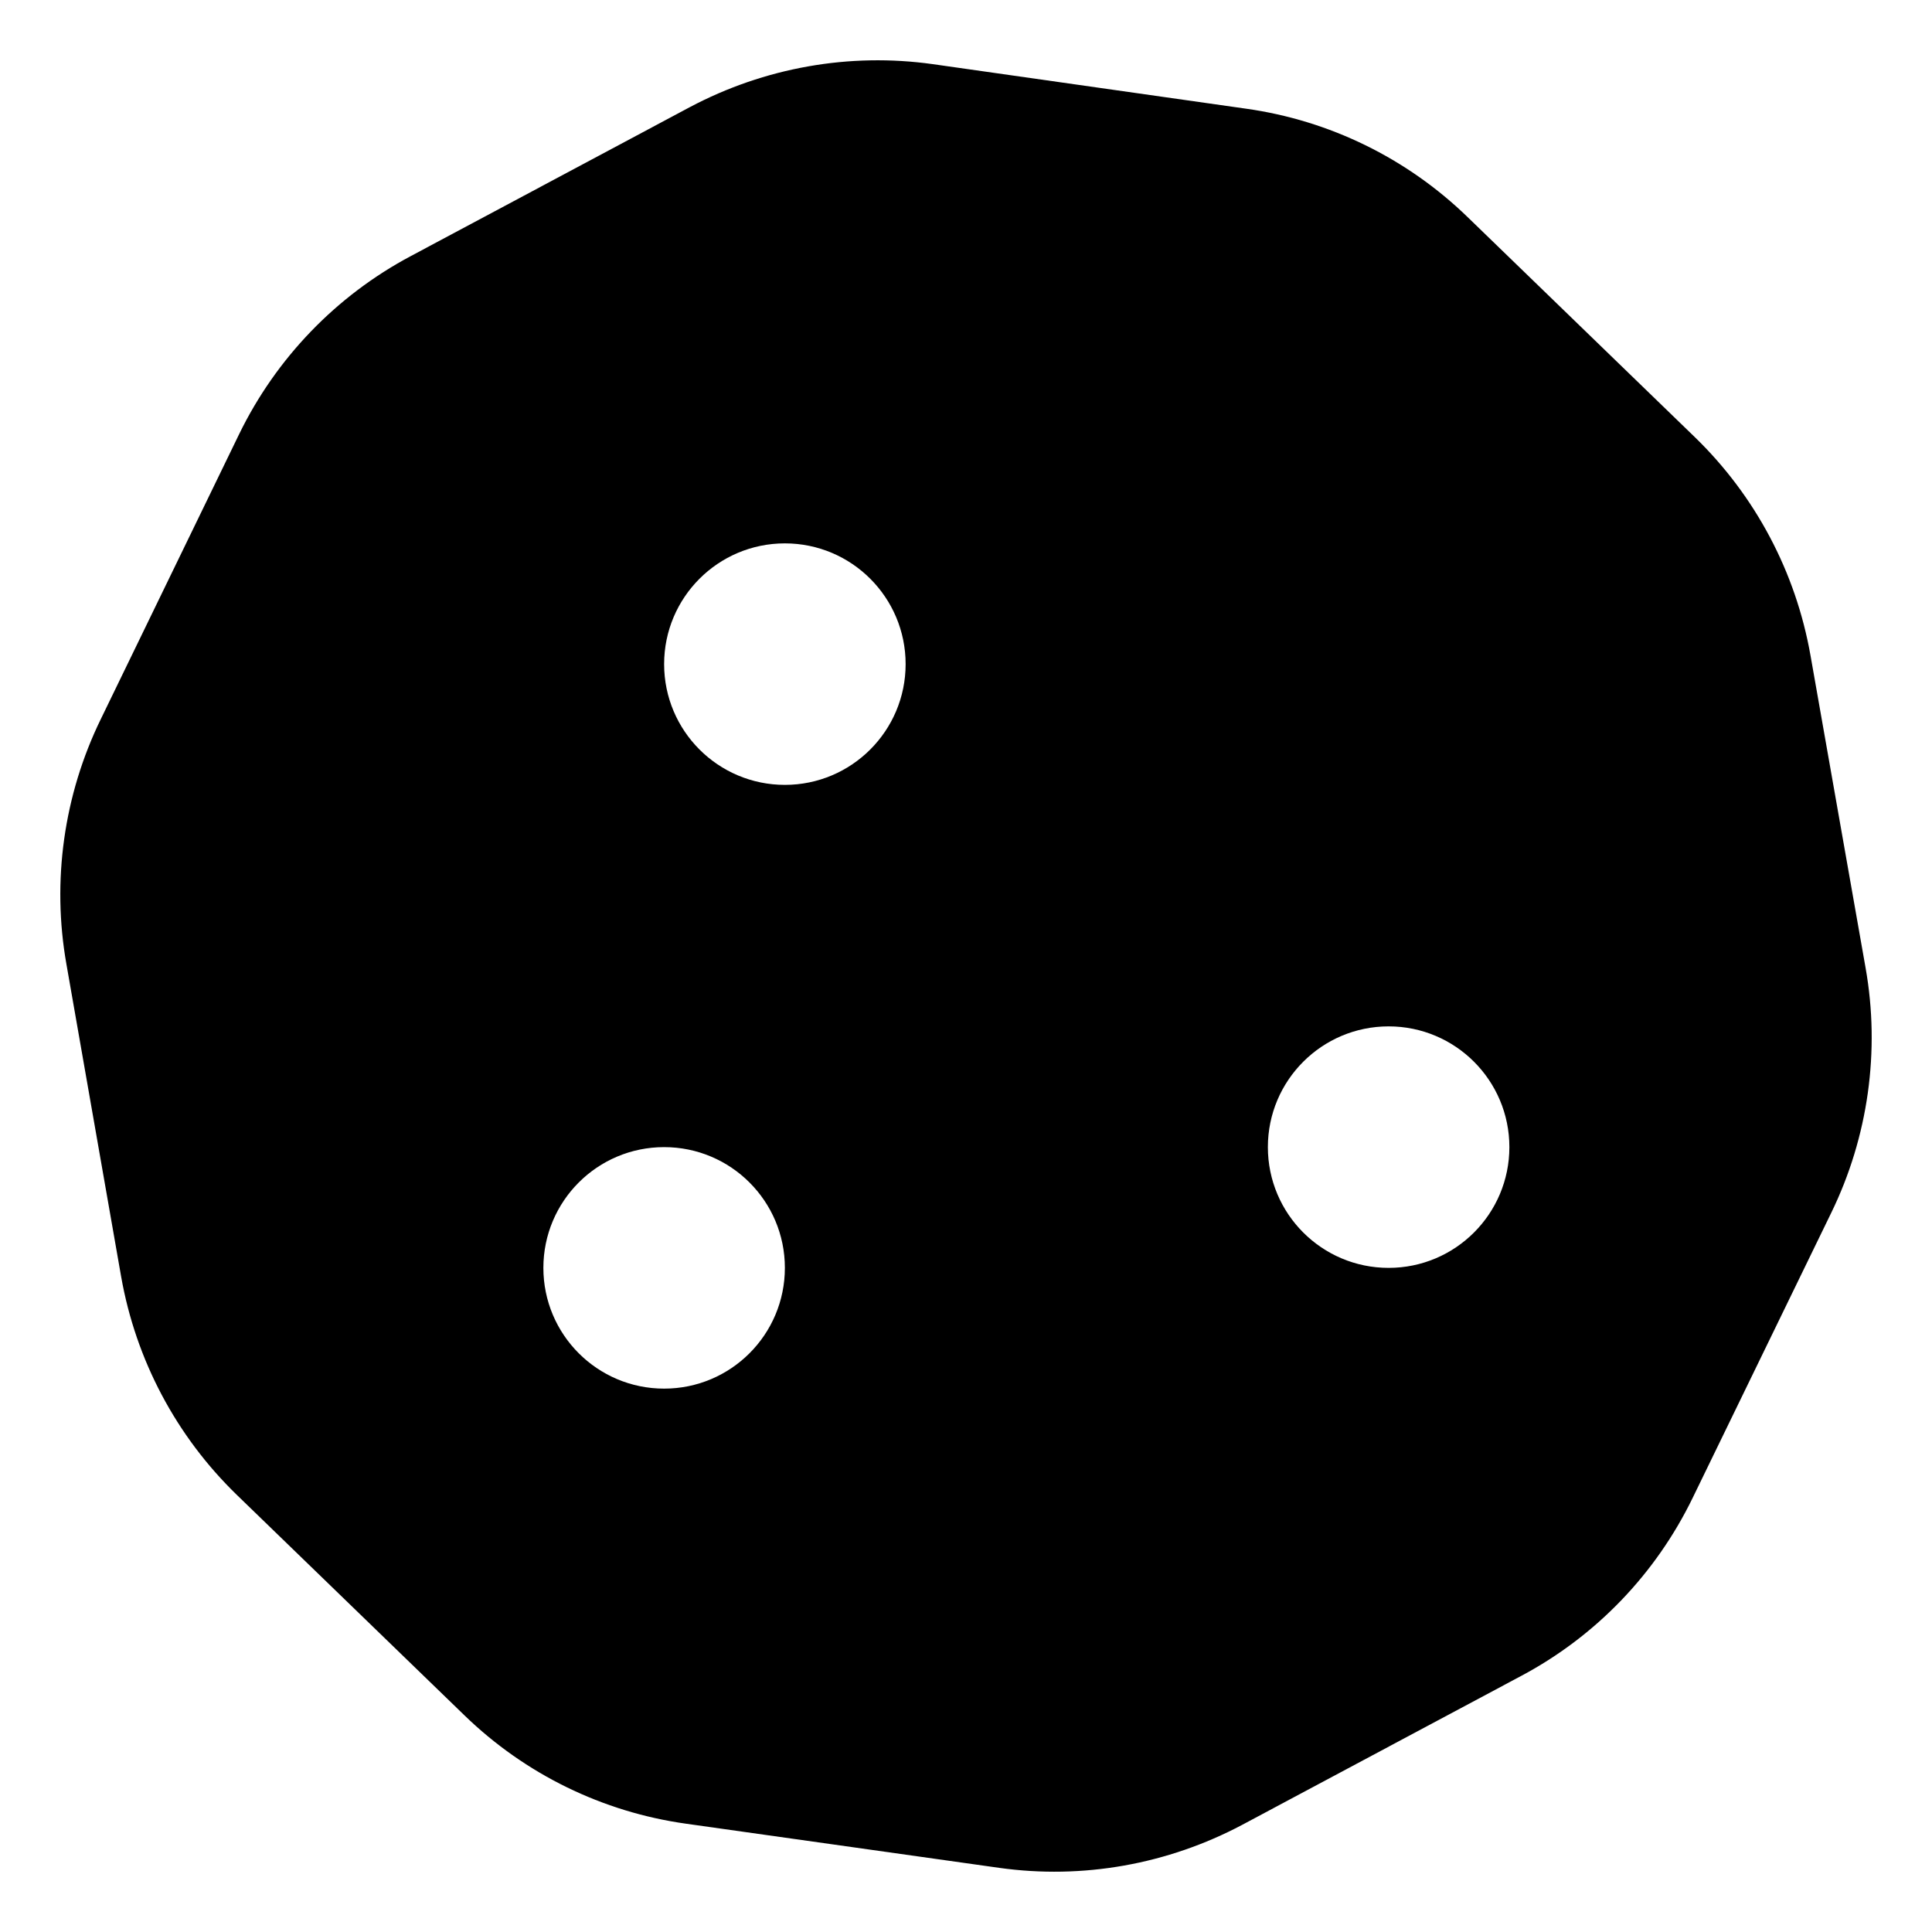
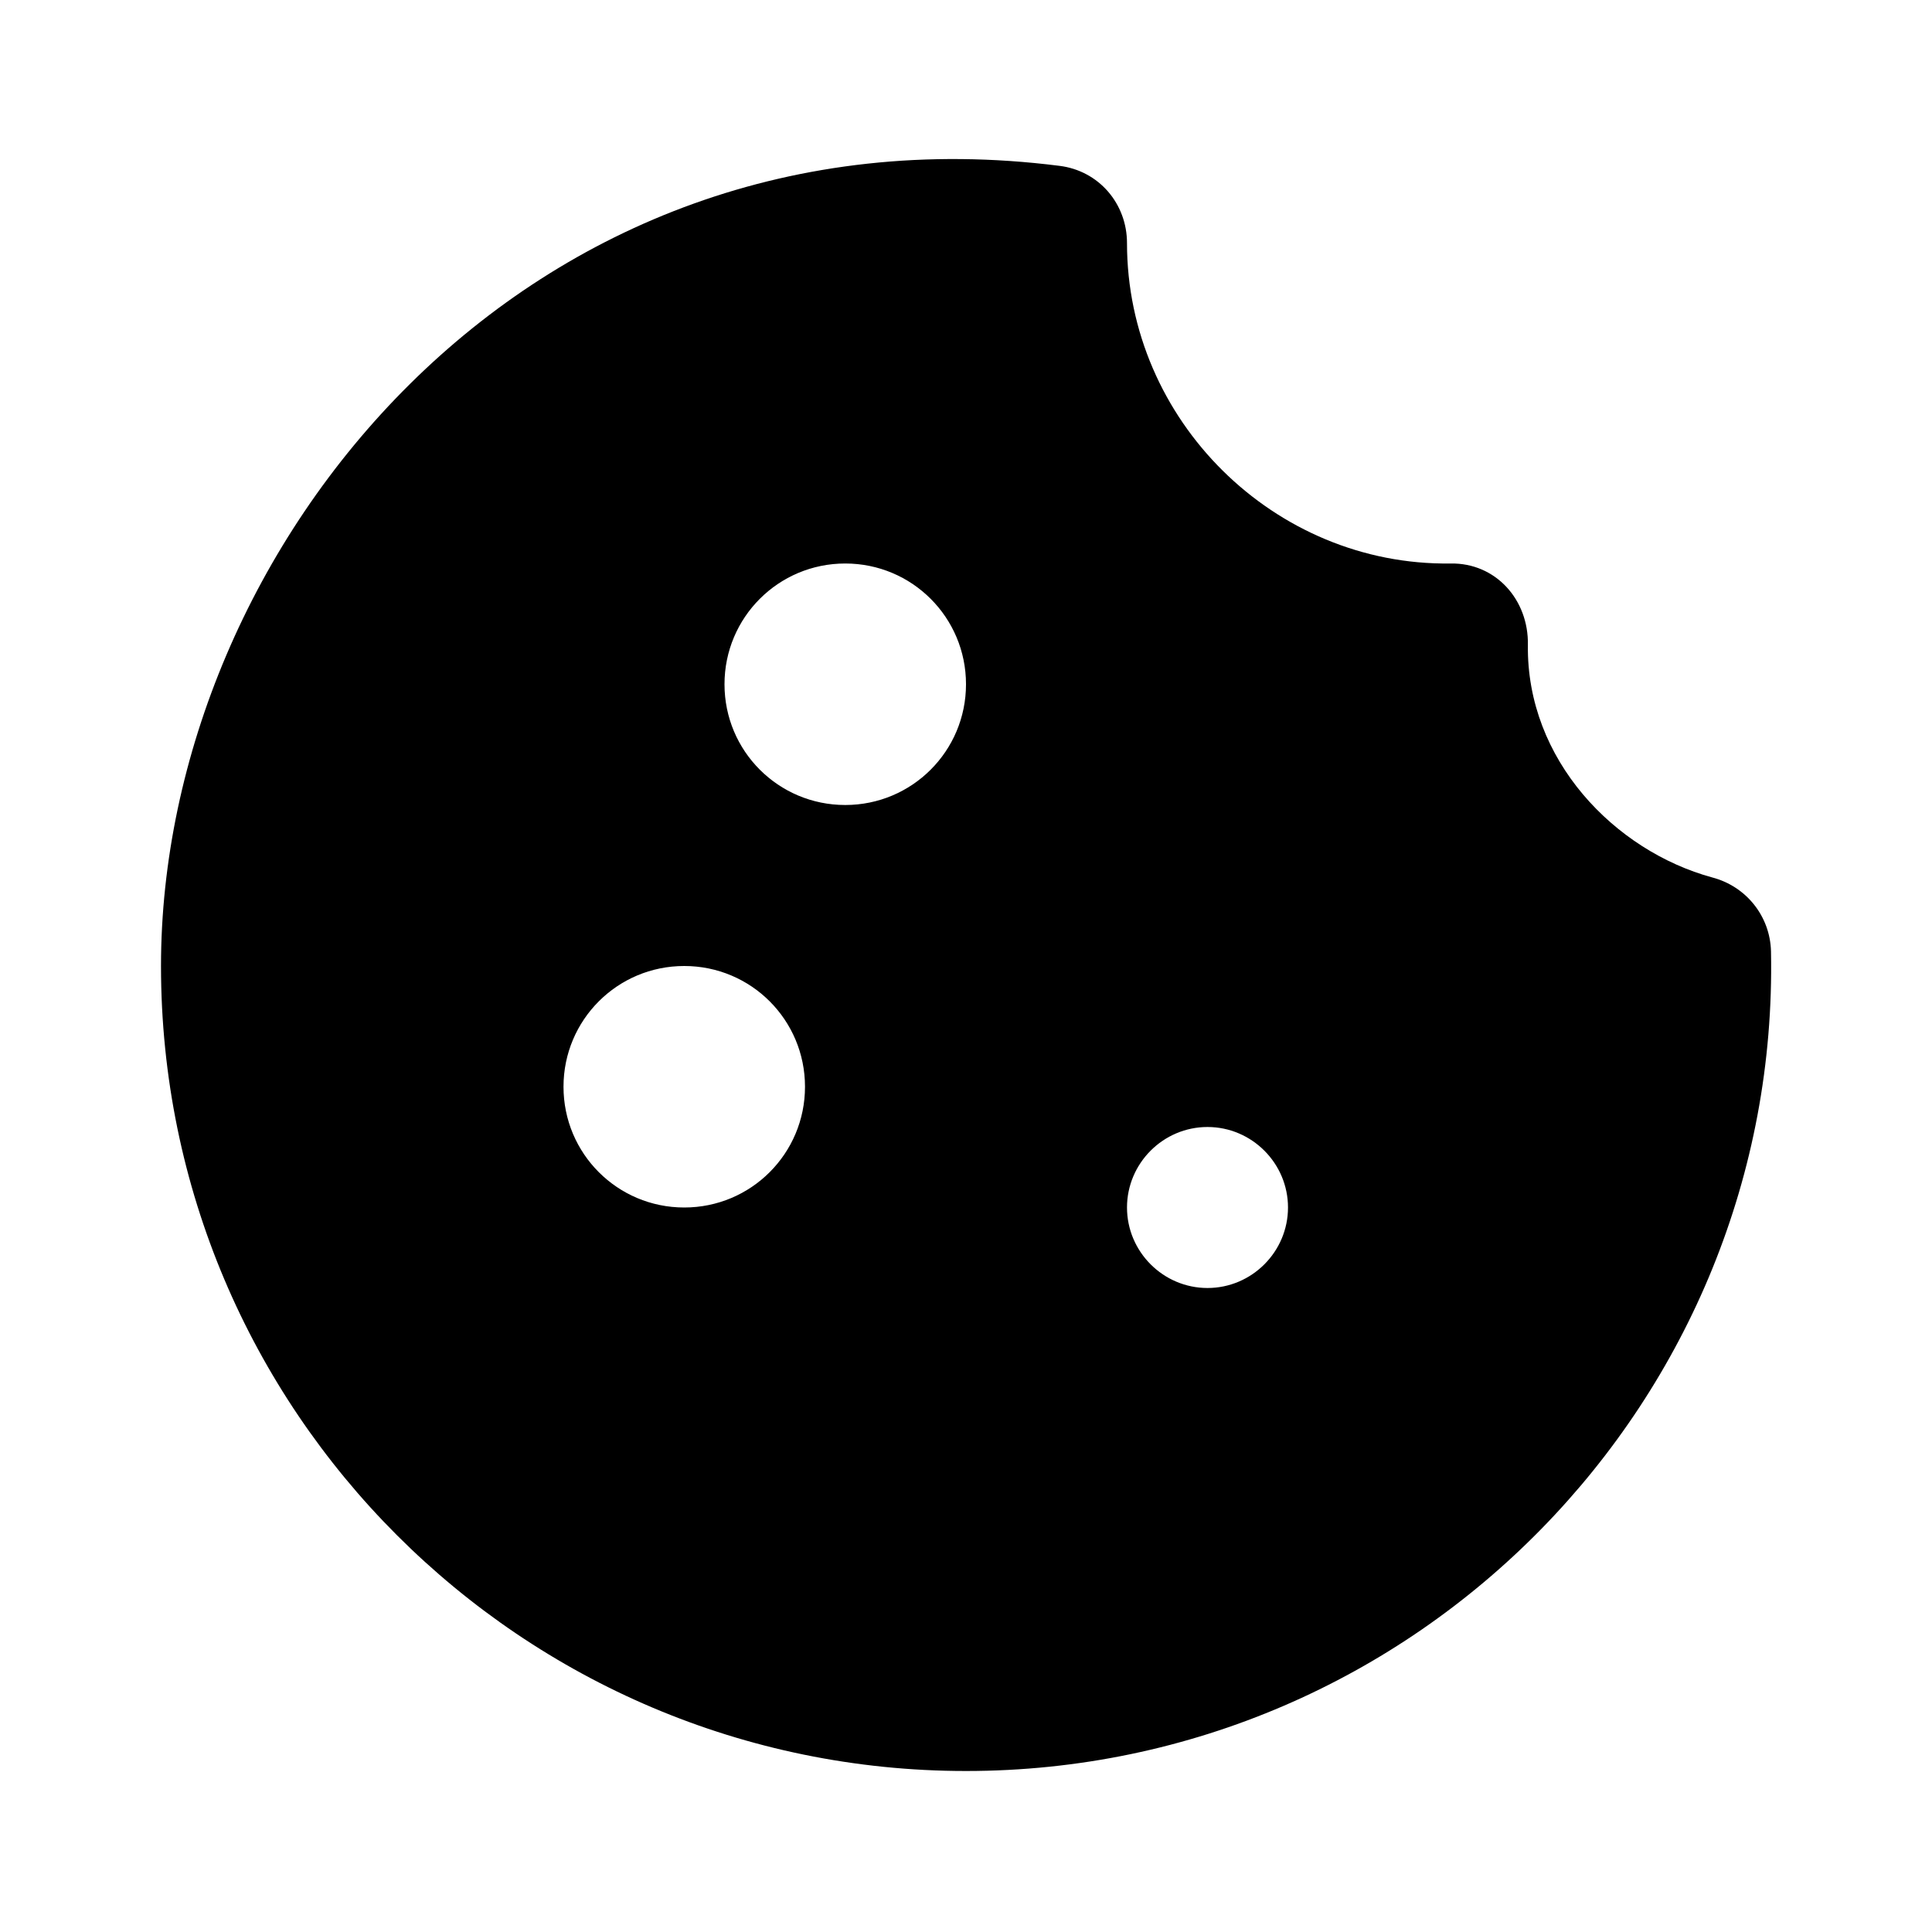
- <svg xmlns="http://www.w3.org/2000/svg" viewBox="0 0 512 512">
-   <path d="M247.2 17c-22.1-3.1-44.6 .9-64.4 11.4l-74 39.5C89.1 78.4 73.2 94.9 63.4 115L26.7 190.6c-9.8 20.1-13 42.9-9.1 64.9l14.5 82.8c3.9 22.1 14.6 42.3 30.7 57.9l60.3 58.4c16.1 15.6 36.6 25.6 58.7 28.7l83 11.7c22.1 3.1 44.6-.9 64.4-11.4l74-39.5c19.7-10.5 35.6-27 45.4-47.2l36.7-75.5c9.8-20.1 13-42.9 9.1-64.9l-14.6-82.8c-3.9-22.1-14.6-42.3-30.7-57.9L388.9 57.5c-16.1-15.6-36.6-25.6-58.7-28.7L247.2 17zM208 144a32 32 0 1 1 0 64 32 32 0 1 1 0-64zM144 336a32 32 0 1 1 64 0 32 32 0 1 1 -64 0zm224-64a32 32 0 1 1 0 64 32 32 0 1 1 0-64z" />
+ <svg xmlns="http://www.w3.org/2000/svg" width="24" height="24" viewBox="0 0 24 24">
+   <path d="M21.27 10.9C20.06 10.57 18.96 9.44 18.98 8.01C18.99 7.45 18.58 6.99 18.02 7C15.83 7.03 14 5.22 14 3.02C14 2.53 13.65 2.12 13.16 2.06C6.53 1.22 2 6.81 2 12C2 17.52 6.48 22 12 22C17.61 22 22.11 17.38 22 11.82C21.99 11.38 21.69 11.01 21.27 10.9ZM8.5 15C7.67 15 7 14.33 7 13.5C7 12.67 7.67 12 8.5 12C9.33 12 10 12.67 10 13.5C10 14.33 9.33 15 8.5 15ZM10.5 10C9.67 10 9 9.33 9 8.5C9 7.67 9.67 7 10.5 7C11.33 7 12 7.67 12 8.5C12 9.33 11.33 10 10.5 10ZM15 16C14.45 16 14 15.55 14 15C14 14.45 14.45 14 15 14C15.55 14 16 14.45 16 15C16 15.55 15.55 16 15 16Z" />
</svg>
